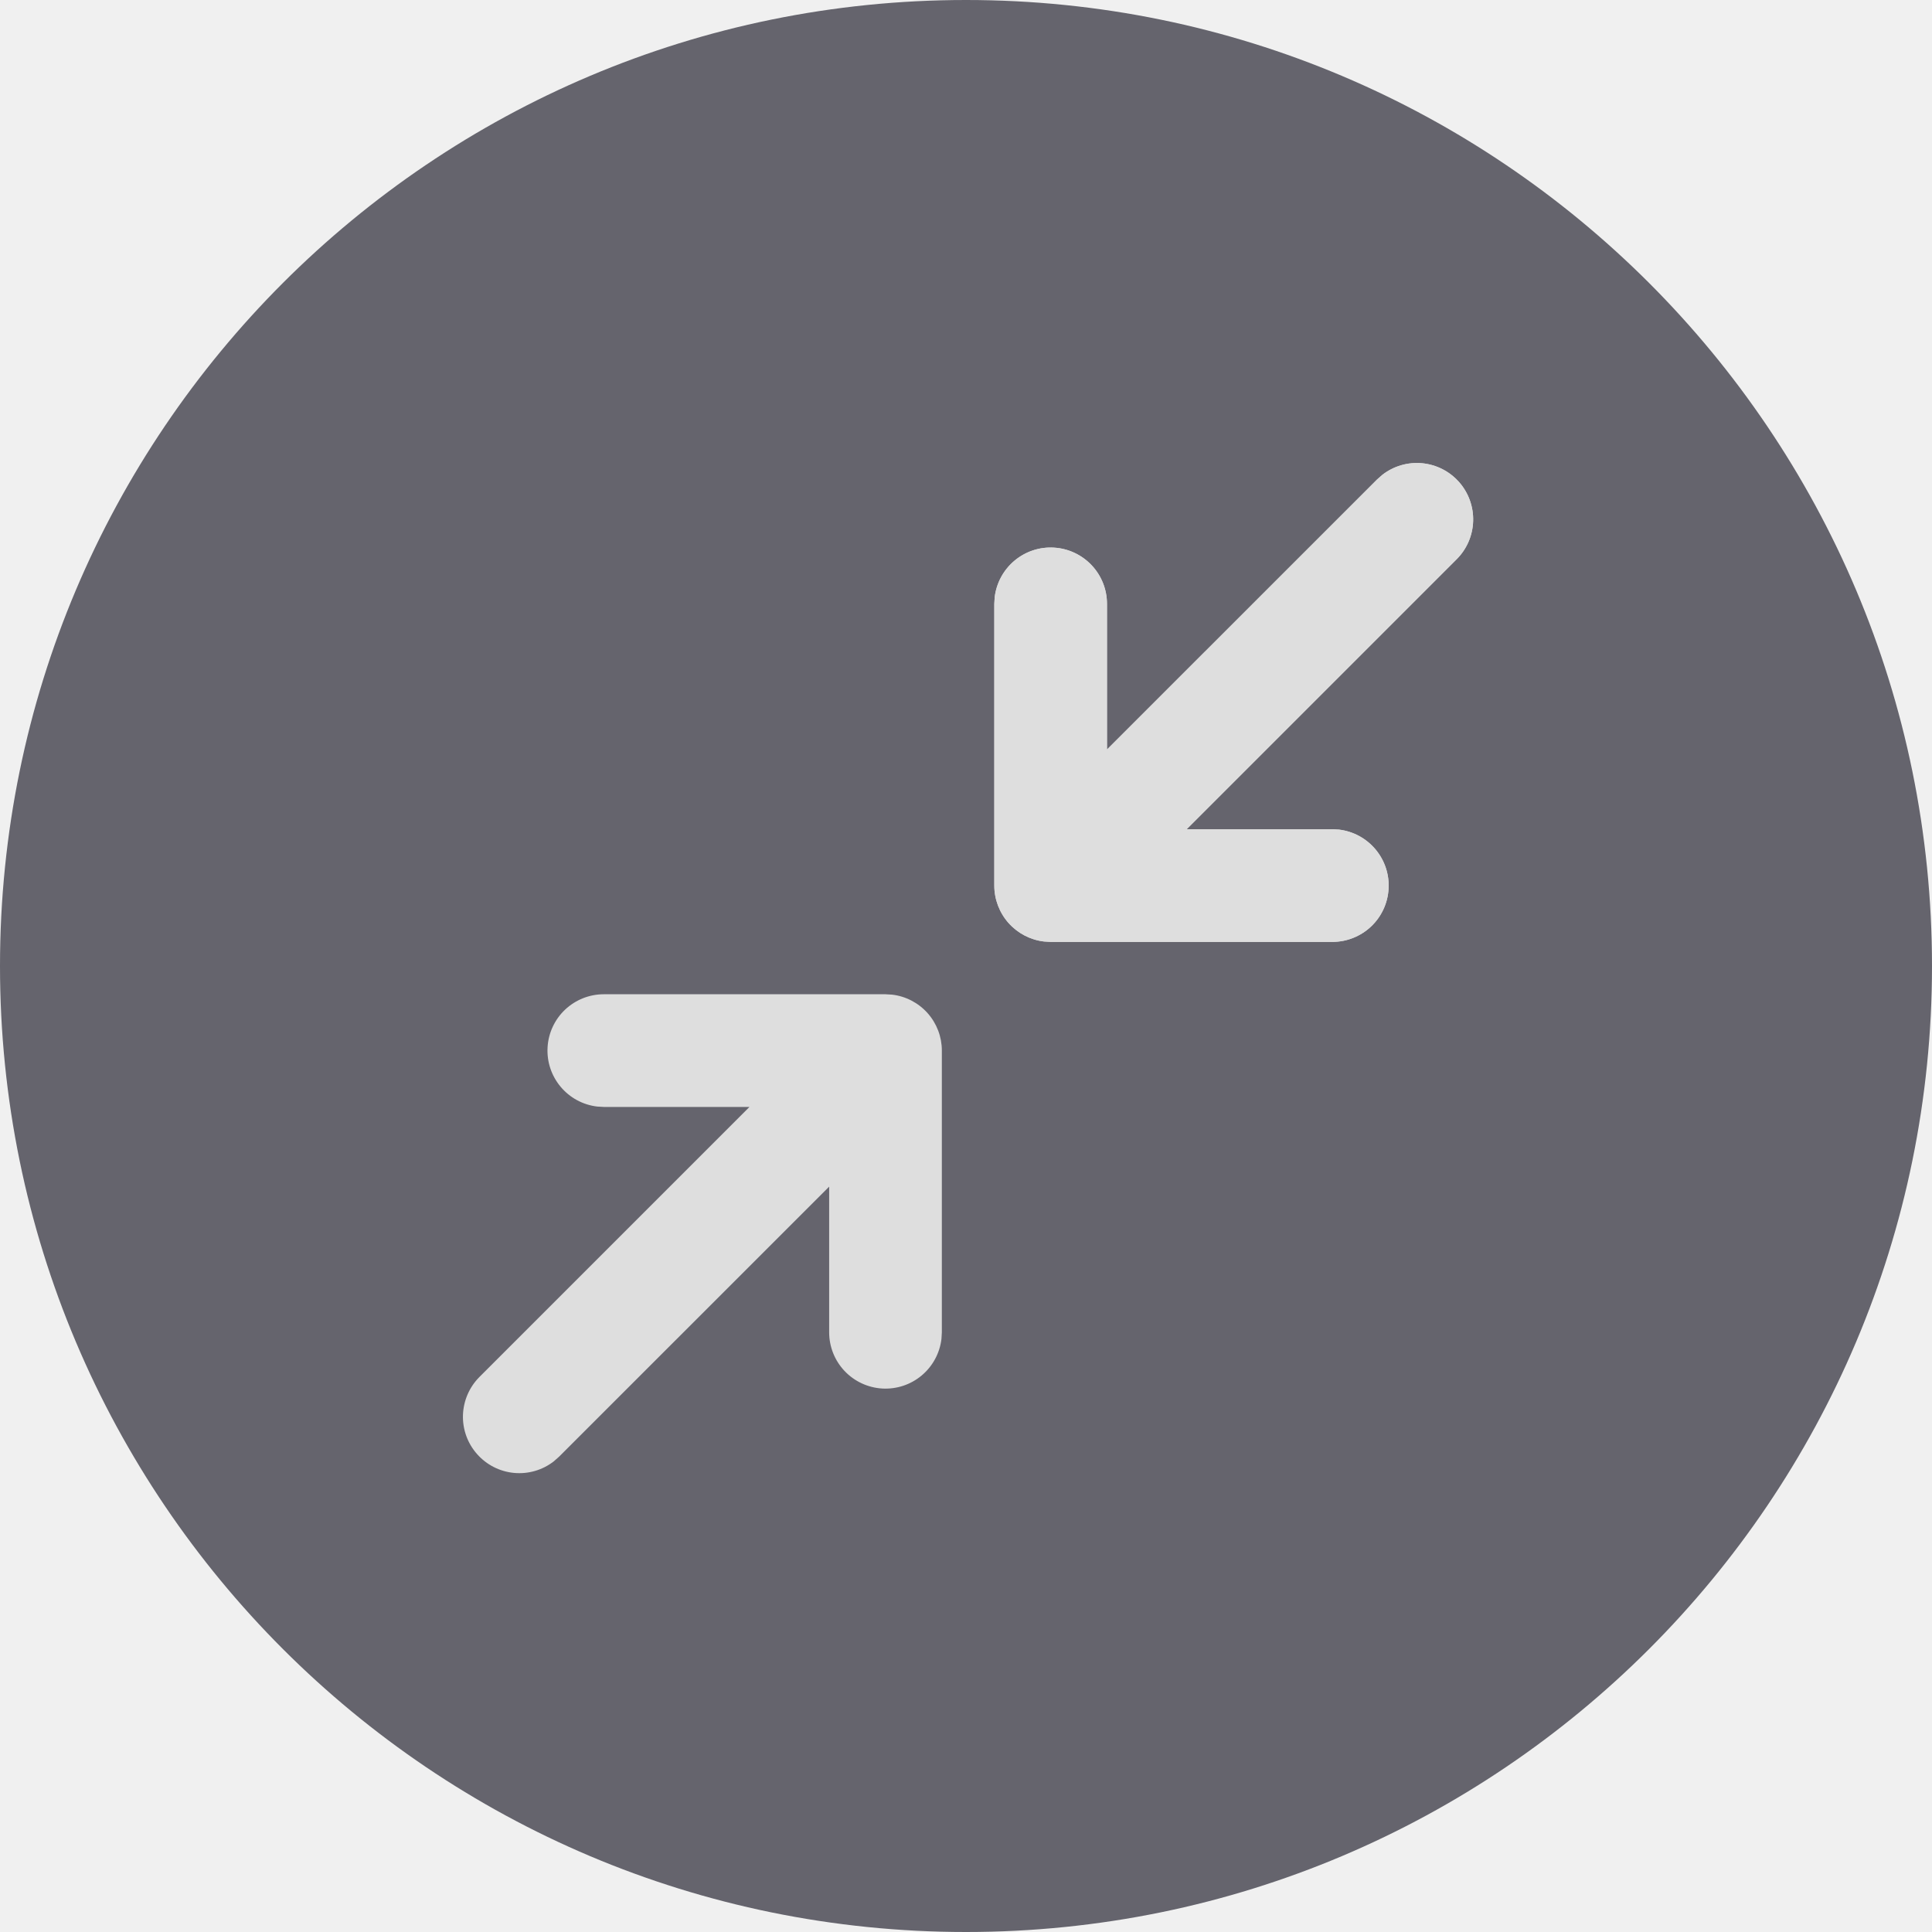
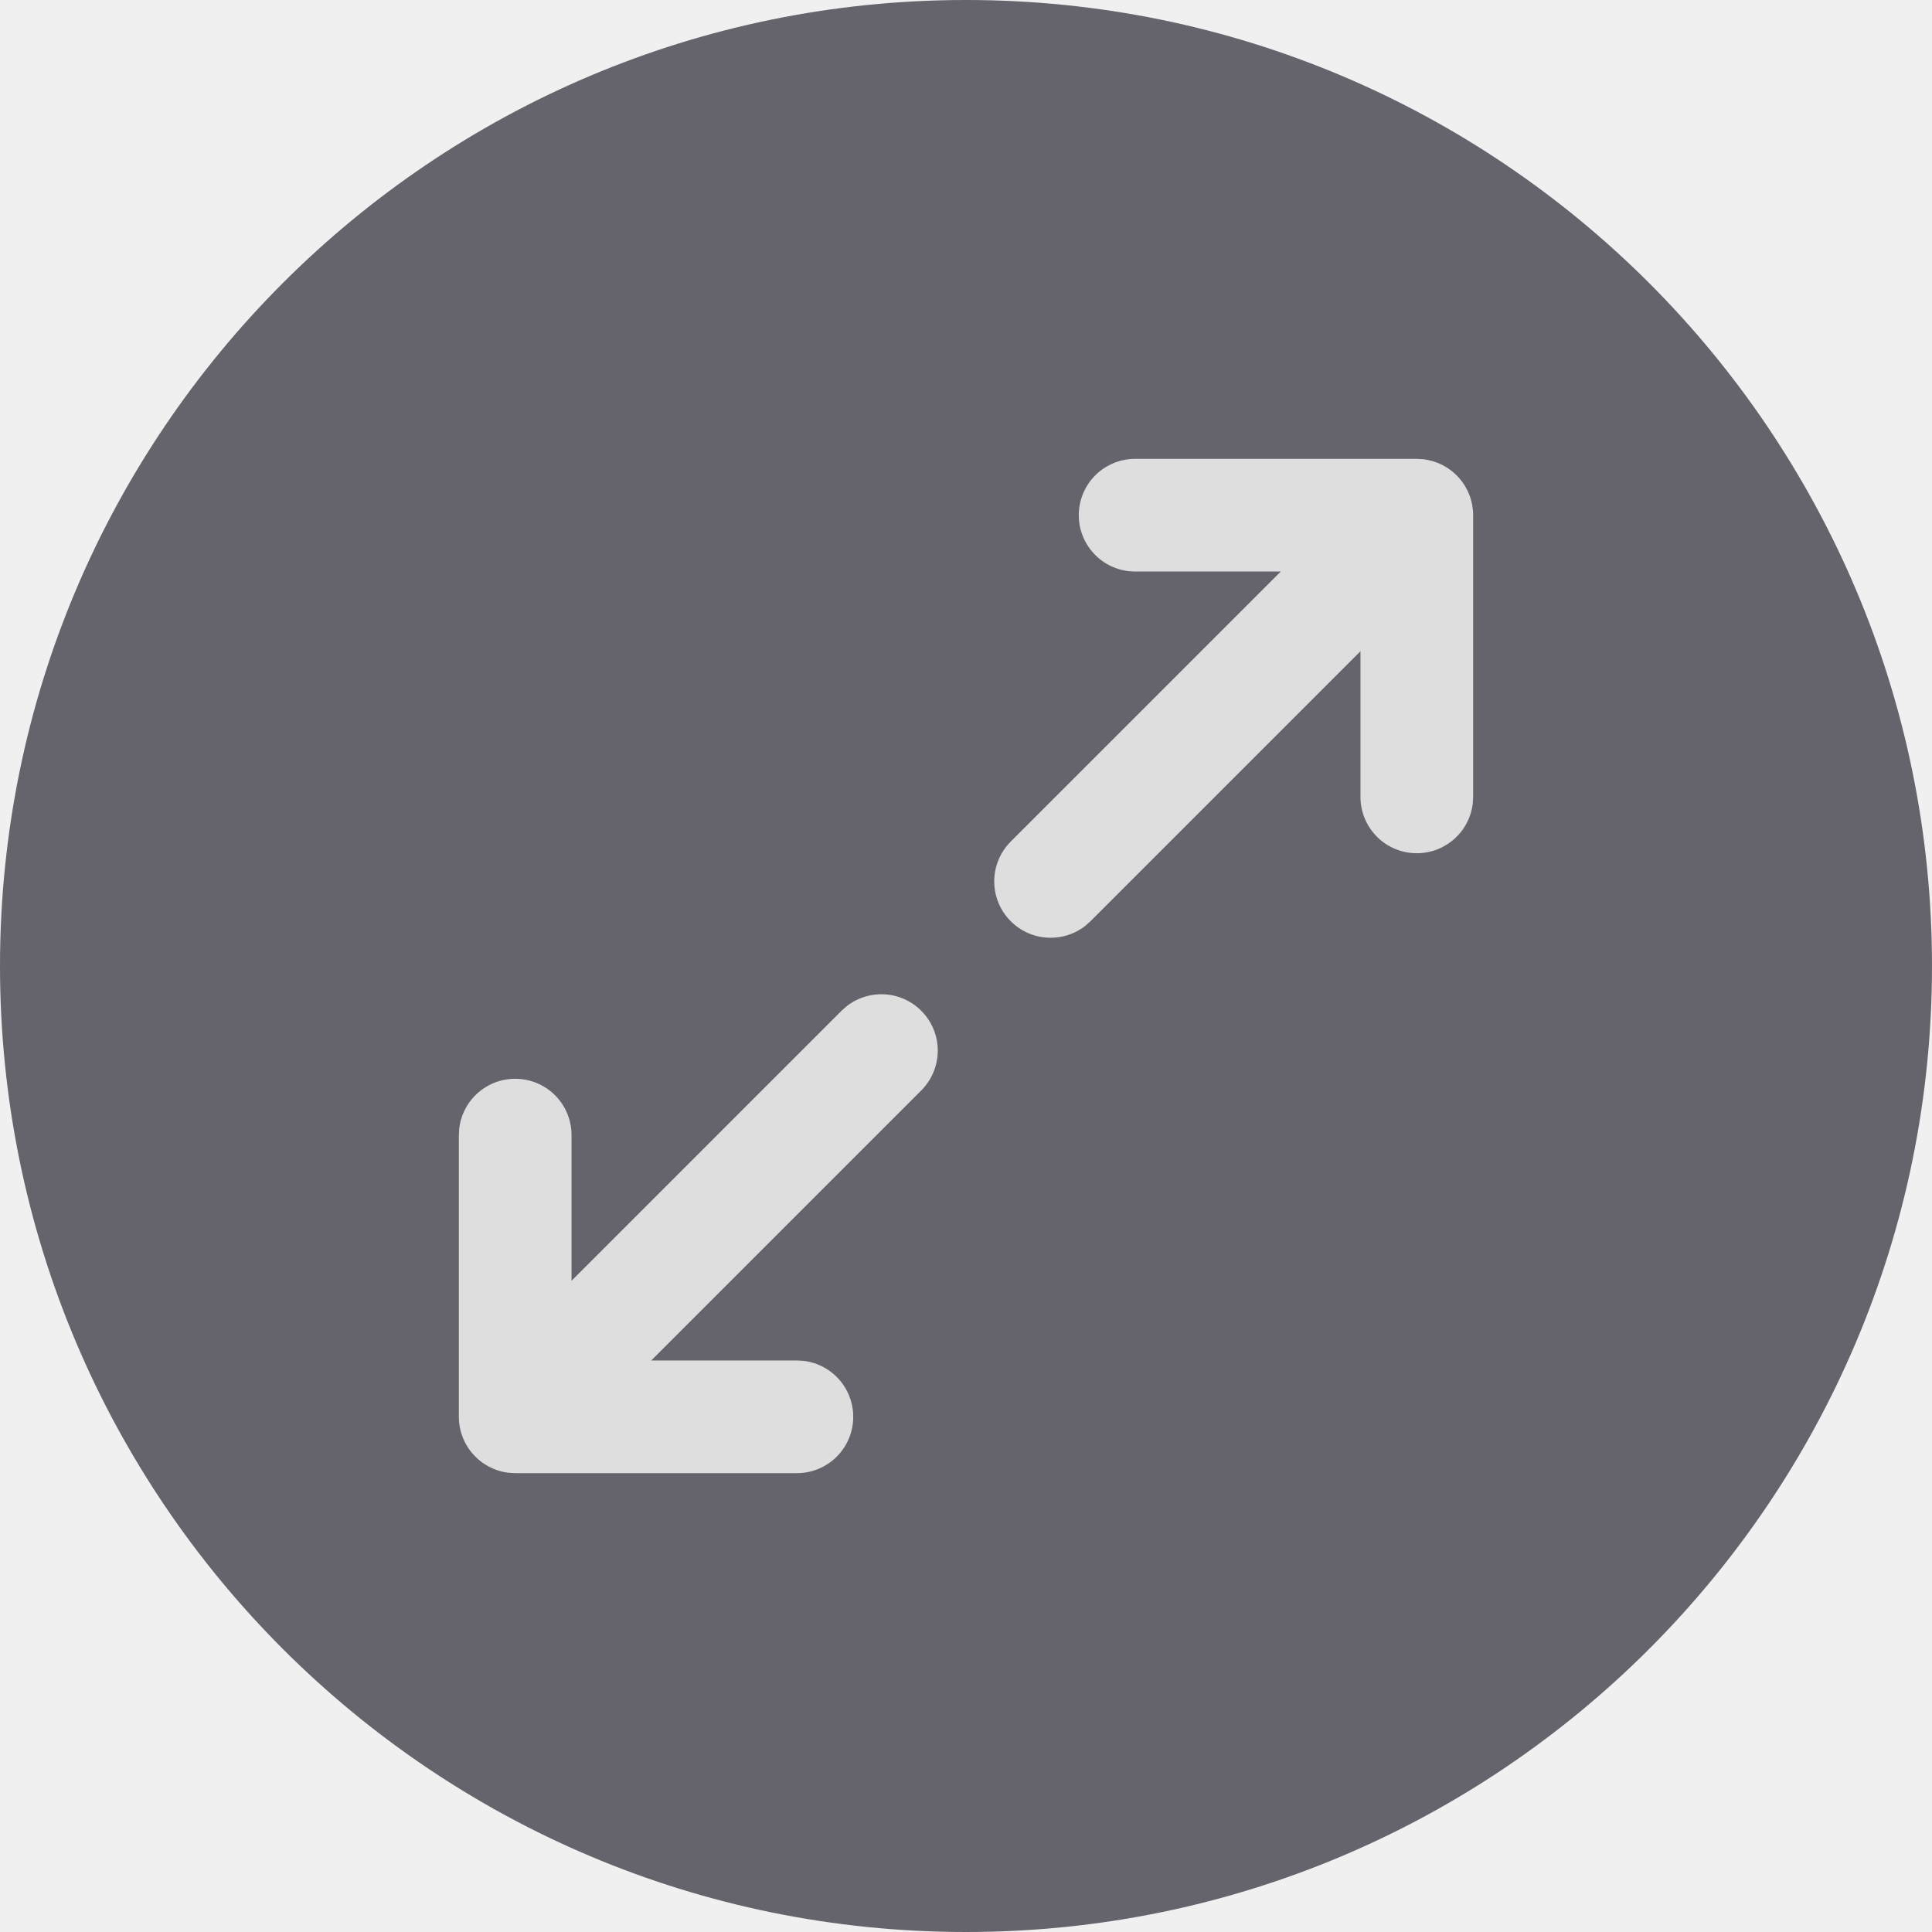
<svg xmlns="http://www.w3.org/2000/svg" width="40" height="40" viewBox="0 0 40 40" fill="none">
  <rect width="40" height="40" rx="20" transform="matrix(-1 0 0 1 40 0)" fill="#65646D" />
-   <g clip-path="url(#clip0_8464_33939)">
-     <path d="M20.586 18.335C20.586 18.62 20.691 18.896 20.881 19.11C21.071 19.323 21.332 19.46 21.616 19.493L21.753 19.501L27.586 19.501C27.883 19.501 28.169 19.387 28.386 19.183C28.602 18.979 28.732 18.7 28.749 18.403C28.767 18.106 28.67 17.814 28.479 17.586C28.288 17.358 28.018 17.211 27.722 17.176L27.586 17.168L24.569 17.168L30.161 11.576C30.37 11.366 30.491 11.085 30.5 10.788C30.509 10.492 30.405 10.203 30.209 9.981C30.013 9.759 29.74 9.619 29.445 9.591C29.15 9.563 28.855 9.648 28.621 9.83L28.511 9.927L22.919 15.518L22.919 12.501C22.919 12.204 22.805 11.918 22.601 11.702C22.397 11.486 22.118 11.355 21.821 11.338C21.524 11.32 21.232 11.417 21.004 11.608C20.776 11.799 20.629 12.07 20.594 12.365L20.586 12.501L20.586 18.335Z" fill="#DEDEDE" />
-     <path d="M20.586 18.335C20.586 18.62 20.691 18.896 20.881 19.11C21.071 19.323 21.332 19.46 21.616 19.493L21.753 19.501L27.586 19.501C27.883 19.501 28.169 19.387 28.386 19.183C28.602 18.979 28.732 18.7 28.749 18.403C28.767 18.106 28.67 17.814 28.479 17.586C28.288 17.358 28.018 17.211 27.722 17.176L27.586 17.168L24.569 17.168L30.161 11.576C30.37 11.366 30.491 11.085 30.5 10.788C30.509 10.492 30.405 10.203 30.209 9.981C30.013 9.759 29.74 9.619 29.445 9.591C29.15 9.563 28.855 9.648 28.621 9.83L28.511 9.927L22.919 15.518L22.919 12.501C22.919 12.204 22.805 11.918 22.601 11.702C22.397 11.486 22.118 11.355 21.821 11.338C21.524 11.32 21.232 11.417 21.004 11.608C20.776 11.799 20.629 12.07 20.594 12.365L20.586 12.501L20.586 18.335Z" fill="#DEDEDE" />
-     <path d="M19.5 21.751C19.5 21.465 19.395 21.19 19.205 20.976C19.015 20.763 18.754 20.626 18.47 20.593L18.333 20.585L12.5 20.585C12.203 20.585 11.917 20.699 11.7 20.903C11.484 21.107 11.354 21.386 11.337 21.683C11.319 21.98 11.416 22.272 11.607 22.5C11.797 22.728 12.068 22.875 12.364 22.91L12.5 22.918L15.517 22.918L9.925 28.51C9.716 28.72 9.595 29.001 9.585 29.298C9.576 29.594 9.68 29.883 9.877 30.105C10.072 30.327 10.346 30.467 10.641 30.495C10.936 30.523 11.231 30.438 11.465 30.256L11.575 30.159L17.167 24.568L17.167 27.585C17.167 27.882 17.281 28.168 17.485 28.384C17.689 28.6 17.968 28.73 18.265 28.748C18.562 28.765 18.854 28.669 19.082 28.478C19.31 28.287 19.457 28.016 19.492 27.721L19.5 27.585L19.5 21.751Z" fill="#DEDEDE" />
+   <g clip-path="url(#clip0_8466_33963)">
+     <path d="M20.925 17.425C20.716 17.635 20.594 17.917 20.585 18.213C20.576 18.509 20.68 18.798 20.877 19.02C21.073 19.243 21.346 19.382 21.641 19.41C21.936 19.438 22.231 19.353 22.465 19.172L22.575 19.075L28.167 13.483L28.167 16.5C28.167 16.797 28.281 17.083 28.485 17.3C28.689 17.516 28.968 17.646 29.265 17.663C29.562 17.681 29.854 17.584 30.082 17.393C30.31 17.203 30.457 16.932 30.492 16.637L30.5 16.5L30.5 10.667C30.5 10.381 30.395 10.105 30.205 9.892C30.015 9.678 29.754 9.542 29.47 9.508L29.333 9.5L23.5 9.5C23.203 9.5 22.917 9.614 22.7 9.818C22.484 10.023 22.354 10.301 22.337 10.598C22.319 10.895 22.416 11.187 22.607 11.415C22.797 11.643 23.068 11.79 23.363 11.825L23.5 11.833L26.517 11.833L20.925 17.425ZM9.5 29.333C9.5 29.619 9.605 29.895 9.795 30.108C9.985 30.322 10.246 30.458 10.53 30.492L10.667 30.5L16.5 30.5C16.797 30.5 17.083 30.386 17.3 30.182C17.516 29.977 17.646 29.699 17.663 29.402C17.681 29.105 17.584 28.813 17.393 28.584C17.203 28.357 16.932 28.21 16.637 28.175L16.5 28.167L13.483 28.167L19.075 22.575C19.284 22.365 19.406 22.083 19.415 21.787C19.424 21.491 19.32 21.202 19.123 20.98C18.927 20.757 18.654 20.618 18.359 20.59C18.064 20.562 17.769 20.647 17.535 20.828L17.425 20.925L11.833 26.517L11.833 23.5C11.833 23.203 11.719 22.917 11.515 22.7C11.311 22.484 11.032 22.354 10.735 22.337C10.438 22.319 10.146 22.416 9.918 22.607C9.69 22.797 9.543 23.068 9.508 23.363L9.5 23.5L9.5 29.333Z" fill="#DEDEDE" />
  </g>
  <defs>
-     <clipPath id="clip0_8464_33939">
+     <clipPath id="clip0_8466_33963">
      <rect width="28" height="28" fill="white" transform="matrix(4.37114e-08 1 1 -4.37114e-08 6 6)" />
    </clipPath>
  </defs>
</svg>
